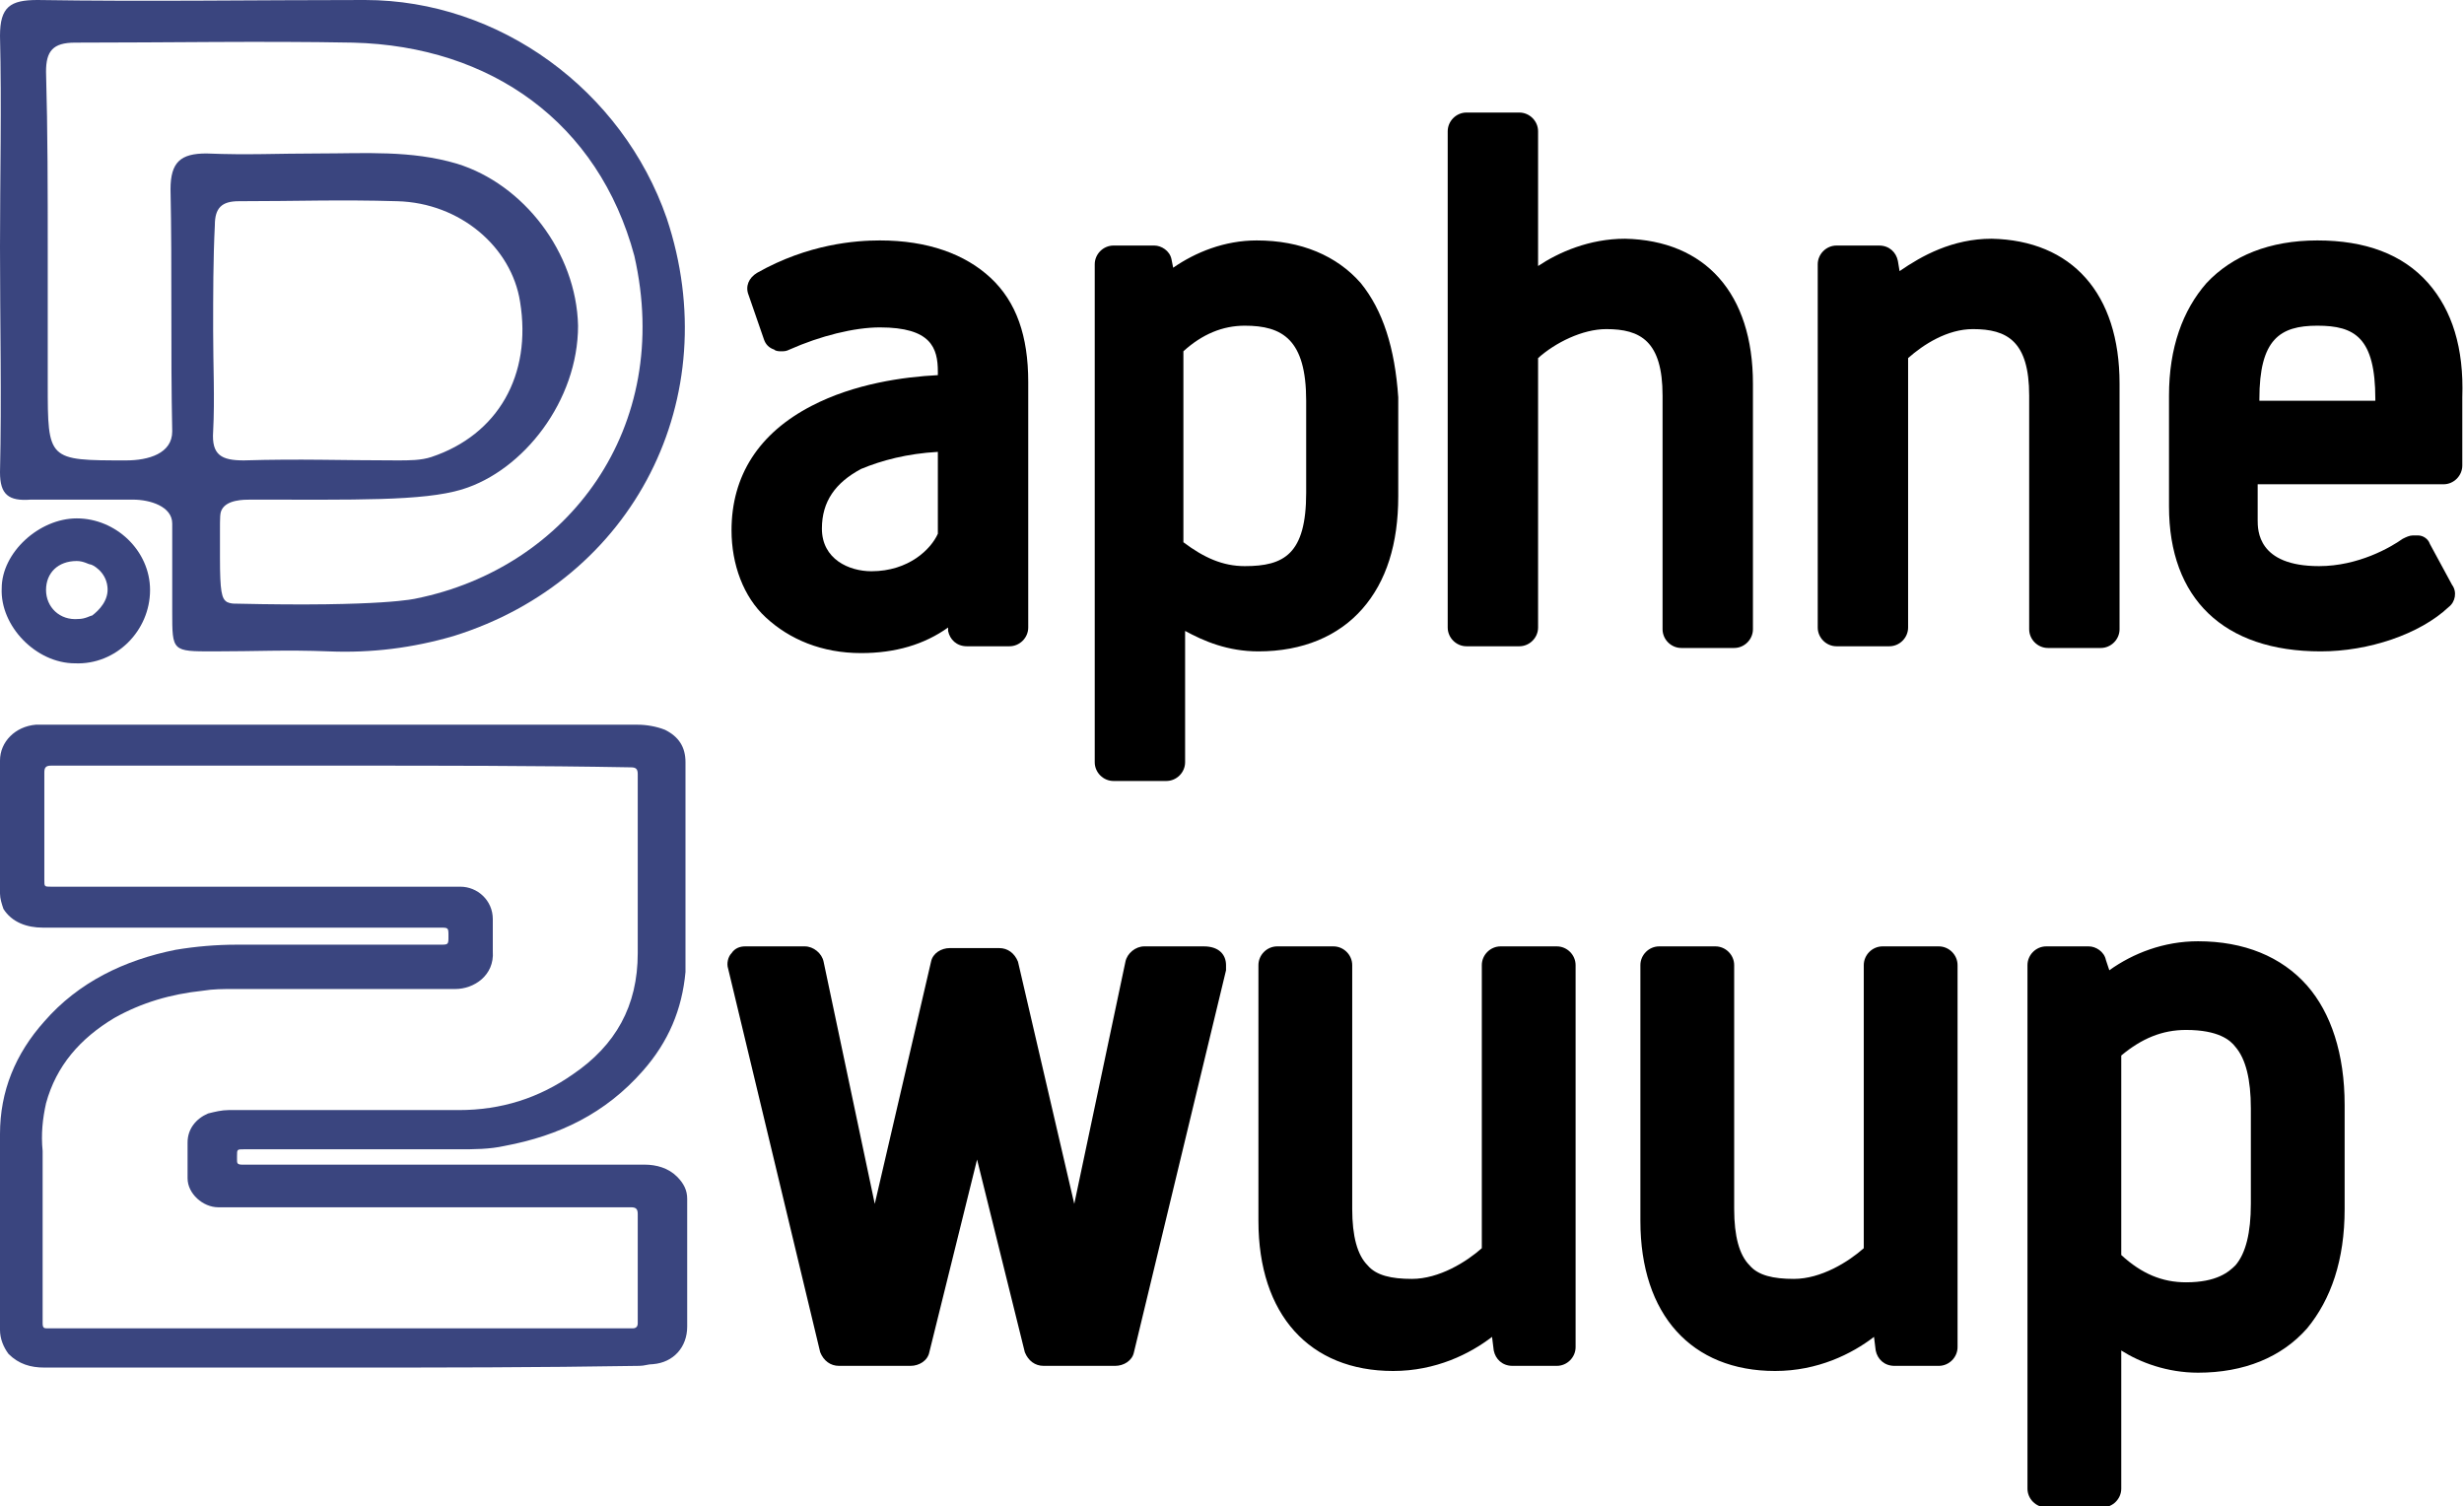
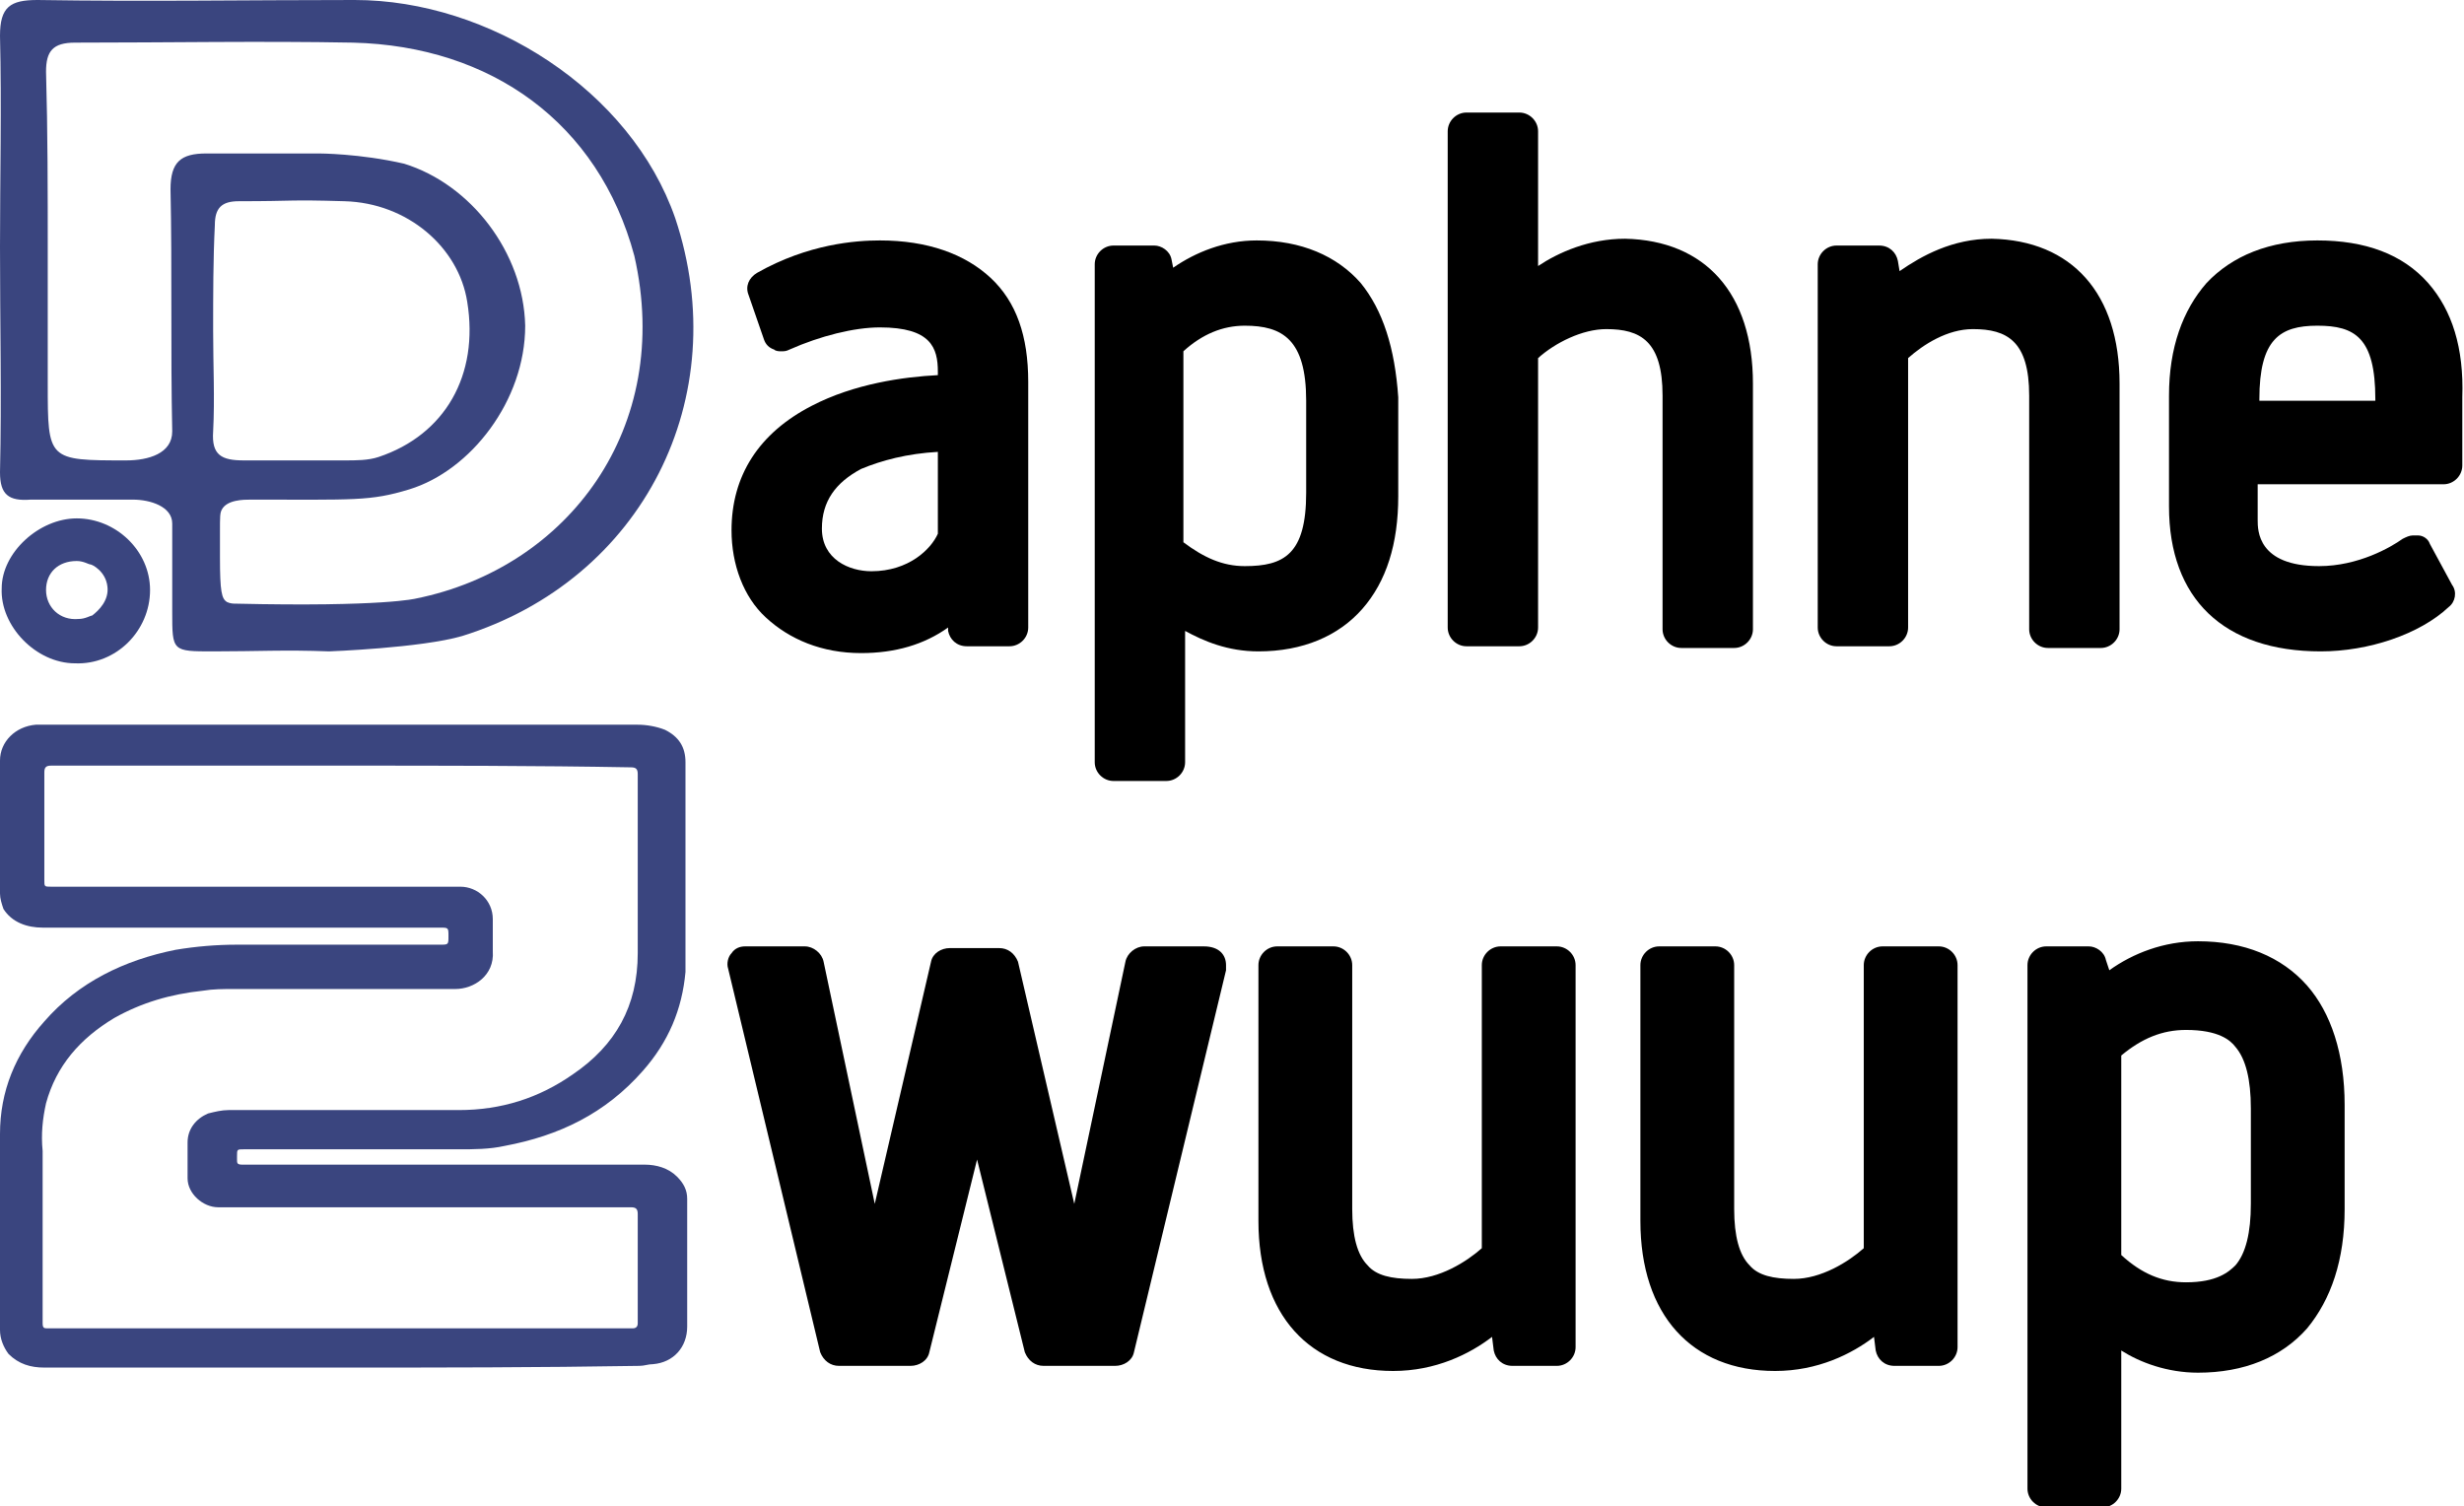
- <svg xmlns="http://www.w3.org/2000/svg" version="1.1" id="Layer_1" x="0px" y="0px" viewBox="0 0 144.5 88.3" style="enable-background:new 0 0 144.5 88.3;" xml:space="preserve">
-   <style type="text/css">
- 	.st0{fill:#3A457F;}
- </style>
-   <path class="st0" d="M0,14.5c0-4.1,0.1-8.3,0-12.4C0,0.4,0.6,0,2.2,0C8.6,0.1,15,0,21.4,0c7.9,0,15.1,5.3,17.7,12.8  c3.5,10.5-1.9,21.2-12.5,24.5c-2.4,0.7-4.8,1-7.3,0.9c-2.6-0.1-4.2,0-6.8,0c-2.4,0-2.4,0-2.4-2.3c0-1.7,0-3.5,0-5.2  c0-1-1.3-1.4-2.3-1.4c-2,0-4,0-6,0C0.5,29.4,0,29,0,27.7C0.1,23.3,0,18.9,0,14.5z M2.8,14.8c0,2.6,0,5.2,0,7.7c0,4.5,0,4.5,4.6,4.5  c1.3,0,2.7-0.4,2.7-1.7c-0.1-4.7,0-9.5-0.1-14.2c0-1.6,0.6-2.1,2.1-2.1c2.5,0.1,4.1,0,6.6,0c2.7,0,5.4-0.2,8.1,0.6  c3.9,1.2,7,5.2,7.1,9.5c0,4.4-3.2,8.5-6.8,9.6c-2.3,0.7-6.3,0.6-12.4,0.6c-0.4,0-1.4,0-1.7,0.6c-0.1,0.2-0.1,0.4-0.1,1.3  c0,1.5,0,1,0,1.5c0,2,0.1,2.4,0.4,2.6c0.2,0.1,0.4,0.1,0.5,0.1c8.7,0.2,10.6-0.3,10.6-0.3c8.9-1.8,15.1-10,12.8-20.1  C35.1,7.2,28.8,2.7,20.7,2.5c-5.4-0.1-10.9,0-16.3,0c-1.3,0-1.7,0.5-1.7,1.7C2.8,7.7,2.8,11.3,2.8,14.8z M12.5,19.4c0,2,0.1,4,0,5.9  c-0.1,1.4,0.5,1.7,1.8,1.7c3.3-0.1,5.7,0,9,0c0.7,0,1.4,0,2-0.2c3.9-1.3,5.9-4.8,5.2-9.1c-0.5-3.2-3.5-5.8-7.2-5.9  c-3.4-0.1-5.9,0-9.3,0c-1,0-1.4,0.4-1.4,1.4C12.5,15.2,12.5,17.3,12.5,19.4z" />
-   <path class="st0" d="M4.5,30.4c2.3,0,4.3,1.9,4.3,4.2c0,2.4-2,4.4-4.4,4.3c-2.3,0-4.4-2.2-4.3-4.4C0.1,32.4,2.3,30.4,4.5,30.4z   M6.3,34.4c-0.1-0.9-0.9-1.3-1-1.3c-0.1,0-0.4-0.2-0.8-0.2c-1.1,0-1.8,0.7-1.8,1.7c0,1,0.8,1.8,1.9,1.7c0.4,0,0.7-0.2,0.8-0.2  C5.8,35.8,6.4,35.2,6.3,34.4z" />
-   <path class="st0" d="M20,80.2c-5.8,0-11.6,0-17.4,0c-0.8,0-1.5-0.2-2.1-0.8C0.2,79,0,78.5,0,78c0-1.8,0-3.6,0-5.4c0-2,0-4,0-6.1  c0-2.5,0.9-4.7,2.6-6.6c2-2.3,4.7-3.6,7.7-4.2c1.2-0.2,2.4-0.3,3.6-0.3c3.9,0,7.8,0,11.7,0c0.1,0,0.1,0,0.2,0c0.5,0,0.5,0,0.5-0.5  c0-0.5,0-0.5-0.5-0.5c-0.8,0-1.6,0-2.4,0c-7,0-13.9,0-20.9,0c-0.9,0-1.8-0.3-2.3-1.1C0.1,53,0,52.7,0,52.4c0-2.6,0-5.2,0-7.8  c0-1.1,0.9-2,2.1-2.1c0.3,0,0.6,0,0.8,0c11.5,0,23,0,34.5,0c0.5,0,1.1,0.1,1.6,0.3c0.8,0.4,1.2,1,1.2,1.9c0,3.2,0,6.4,0,9.6  c0,0.9,0,1.8,0,2.7c-0.2,2.2-1,4.1-2.5,5.8c-2.2,2.5-4.9,3.8-8.1,4.4c-0.9,0.2-1.8,0.2-2.7,0.2c-4.2,0-8.4,0-12.6,0  c-0.4,0-0.4,0-0.4,0.4c0,0.1,0,0.1,0,0.2c0,0.2,0,0.3,0.3,0.3c7.9,0,15.7,0,23.6,0c0.7,0,1.4,0.2,1.9,0.7c0.4,0.4,0.6,0.8,0.6,1.3  c0,2.5,0,5,0,7.5c0,1.2-0.8,2.1-2,2.2c-0.3,0-0.5,0.1-0.8,0.1C31.5,80.2,25.8,80.2,20,80.2z M20.1,44.9c-5.7,0-11.4,0-17.1,0  c-0.3,0-0.4,0.1-0.4,0.4c0,2.1,0,4.2,0,6.3c0,0.4,0,0.4,0.4,0.4c7.7,0,15.5,0,23.2,0c0.3,0,0.6,0,0.8,0c1,0,1.9,0.8,1.9,1.9  c0,0.6,0,1.2,0,1.9c0.1,1.4-1.1,2.2-2.2,2.2c-4.3,0-8.6,0-13,0c-0.6,0-1.2,0-1.8,0.1c-1.9,0.2-3.6,0.7-5.2,1.6c-2,1.2-3.4,2.8-4,5  c-0.2,0.9-0.3,1.8-0.2,2.8c0,3.4,0,6.7,0,10.1c0,0.3,0.1,0.3,0.3,0.3c11.4,0,22.9,0,34.3,0c0.2,0,0.3-0.1,0.3-0.3c0-2.1,0-4.3,0-6.4  c0-0.3-0.1-0.4-0.4-0.4c-8,0-15.9,0-23.9,0c-0.1,0-0.2,0-0.3,0c-0.9,0-1.8-0.8-1.8-1.7c0-0.7,0-1.4,0-2.1c0-0.8,0.5-1.4,1.2-1.7  c0.4-0.1,0.8-0.2,1.2-0.2c4.5,0,9,0,13.5,0c2.5,0,4.7-0.7,6.7-2.1c2.5-1.7,3.8-4,3.8-7.1c0-3.5,0-7,0-10.5c0-0.3-0.1-0.4-0.4-0.4  C31.5,44.9,25.8,44.9,20.1,44.9z" />
-   <path d="M58.1,16.3c-1.5-1.4-3.7-2.2-6.5-2.2c-1.4,0-4.2,0.2-7.2,1.9c-0.5,0.3-0.7,0.8-0.5,1.3l0.9,2.6c0.1,0.3,0.3,0.5,0.6,0.6  c0.1,0.1,0.3,0.1,0.4,0.1c0.2,0,0.3,0,0.5-0.1c1.8-0.8,3.8-1.3,5.3-1.3c3,0,3.4,1.2,3.4,2.6v0.2c-2,0.1-4.9,0.5-7.4,1.8  c-3.1,1.6-4.7,4.1-4.7,7.3c0,2,0.7,3.9,2,5.1c1.4,1.3,3.3,2.1,5.6,2.1c2,0,3.7-0.5,5.1-1.5l0,0.2c0.1,0.5,0.5,0.9,1.1,0.9h2.5  c0.6,0,1.1-0.5,1.1-1.1V22.4C60.3,19.7,59.6,17.7,58.1,16.3z M51.1,33.5c-1.3,0-2.9-0.7-2.9-2.5c0-1.6,0.8-2.7,2.3-3.5  c1.2-0.5,2.7-0.9,4.5-1v4.8C54.6,32.2,53.3,33.5,51.1,33.5z" />
-   <path d="M79.8,16.6c-1.4-1.6-3.5-2.5-6.1-2.5c-1.9,0-3.6,0.7-4.9,1.6l-0.1-0.5c-0.1-0.5-0.6-0.8-1-0.8h-2.4c-0.6,0-1.1,0.5-1.1,1.1  v29.2c0,0.6,0.5,1.1,1.1,1.1h3.1c0.6,0,1.1-0.5,1.1-1.1V37c1.1,0.6,2.5,1.2,4.3,1.2c2.6,0,4.7-0.9,6.1-2.5c1.4-1.6,2.1-3.8,2.1-6.6  v-5.8C81.8,20.4,81.1,18.2,79.8,16.6z M76.6,23.5v5.4c0,3.6-1.3,4.3-3.6,4.3c-1.3,0-2.4-0.5-3.6-1.4V20.6c1.1-1,2.3-1.5,3.6-1.5  C75.2,19.1,76.6,19.9,76.6,23.5z" />
+ <svg xmlns="http://www.w3.org/2000/svg" version="1.1" id="Layer_1" x="0px" y="0px" viewBox="0 0 144.5 88.3" enable-background="new 0 0 144.5 88.3" xml:space="preserve">
+   <path fill="#3A457F" d="M0,14.5c0-4.1,0.1-8.3,0-12.4C0,0.4,0.6,0,2.2,0c6.4,0.1,12.2,0,18.6,0C28.7,0,37,5.3,39.6,12.8  c3.5,10.5-1.9,21.2-12.5,24.5c-2.4,0.7-7.8,0.9-7.8,0.9c-2.6-0.1-4.2,0-6.8,0c-2.4,0-2.4,0-2.4-2.3c0-1.7,0-3.5,0-5.2  c0-1-1.3-1.4-2.3-1.4c-2,0-4,0-6,0C0.5,29.4,0,29,0,27.7C0.1,23.3,0,18.9,0,14.5z M2.8,14.8c0,2.6,0,5.2,0,7.7c0,4.5,0,4.5,4.6,4.5  c1.3,0,2.7-0.4,2.7-1.7c-0.1-4.7,0-9.5-0.1-14.2C10,9.5,10.6,9,12.1,9c0,0,4.1,0,6.6,0c0,0,2.4,0,5,0.6c3.9,1.2,7,5.2,7.1,9.5  c0,4.4-3.2,8.5-6.8,9.6c-2.3,0.7-3.2,0.6-9.3,0.6c-0.4,0-1.4,0-1.7,0.6c-0.1,0.2-0.1,0.4-0.1,1.3c0,1.5,0,1,0,1.5  c0,2,0.1,2.4,0.4,2.6c0.2,0.1,0.4,0.1,0.5,0.1c8.7,0.2,10.6-0.3,10.6-0.3c8.9-1.8,15.1-10,12.8-20.1C35.1,7.2,28.8,2.7,20.7,2.5  c-5.4-0.1-10.9,0-16.3,0C3.1,2.5,2.7,3,2.7,4.2C2.8,7.7,2.8,11.3,2.8,14.8z M12.5,19.4c0,2,0.1,4,0,5.9C12.4,26.7,13,27,14.3,27  c0,0,2.6,0,5.9,0c0.7,0,1.4,0,2-0.2c3.9-1.3,5.9-4.8,5.2-9.1c-0.5-3.2-3.5-5.8-7.2-5.9c-3.4-0.1-2.8,0-6.2,0c-1,0-1.4,0.4-1.4,1.4  C12.5,15.2,12.5,17.3,12.5,19.4z" />
+   <path fill="#3A457F" d="M4.5,30.4c2.3,0,4.3,1.9,4.3,4.2c0,2.4-2,4.4-4.4,4.3c-2.3,0-4.4-2.2-4.3-4.4C0.1,32.4,2.3,30.4,4.5,30.4z   M6.3,34.4c-0.1-0.9-0.9-1.3-1-1.3s-0.4-0.2-0.8-0.2c-1.1,0-1.8,0.7-1.8,1.7s0.8,1.8,1.9,1.7c0.4,0,0.7-0.2,0.8-0.2  C5.8,35.8,6.4,35.2,6.3,34.4z" />
+   <path fill="#3A457F" d="M20,80.2c-5.8,0-11.6,0-17.4,0c-0.8,0-1.5-0.2-2.1-0.8C0.2,79,0,78.5,0,78c0-1.8,0-3.6,0-5.4c0-2,0-4,0-6.1  c0-2.5,0.9-4.7,2.6-6.6c2-2.3,4.7-3.6,7.7-4.2c1.2-0.2,2.4-0.3,3.6-0.3c3.9,0,7.8,0,11.7,0c0.1,0,0.1,0,0.2,0c0.5,0,0.5,0,0.5-0.5  s0-0.5-0.5-0.5c-0.8,0-1.6,0-2.4,0c-7,0-13.9,0-20.9,0c-0.9,0-1.8-0.3-2.3-1.1C0.1,53,0,52.7,0,52.4c0-2.6,0-5.2,0-7.8  c0-1.1,0.9-2,2.1-2.1c0.3,0,0.6,0,0.8,0c11.5,0,23,0,34.5,0c0.5,0,1.1,0.1,1.6,0.3c0.8,0.4,1.2,1,1.2,1.9c0,3.2,0,6.4,0,9.6  c0,0.9,0,1.8,0,2.7c-0.2,2.2-1,4.1-2.5,5.8c-2.2,2.5-4.9,3.8-8.1,4.4c-0.9,0.2-1.8,0.2-2.7,0.2c-4.2,0-8.4,0-12.6,0  c-0.4,0-0.4,0-0.4,0.4c0,0.1,0,0.1,0,0.2c0,0.2,0,0.3,0.3,0.3c7.9,0,15.7,0,23.6,0c0.7,0,1.4,0.2,1.9,0.7c0.4,0.4,0.6,0.8,0.6,1.3  c0,2.5,0,5,0,7.5c0,1.2-0.8,2.1-2,2.2c-0.3,0-0.5,0.1-0.8,0.1C31.5,80.2,25.8,80.2,20,80.2z M20.1,44.9c-5.7,0-11.4,0-17.1,0  c-0.3,0-0.4,0.1-0.4,0.4c0,2.1,0,4.2,0,6.3C2.6,52,2.6,52,3,52c7.7,0,15.5,0,23.2,0c0.3,0,0.6,0,0.8,0c1,0,1.9,0.8,1.9,1.9  c0,0.6,0,1.2,0,1.9c0.1,1.4-1.1,2.2-2.2,2.2c-4.3,0-8.6,0-13,0c-0.6,0-1.2,0-1.8,0.1c-1.9,0.2-3.6,0.7-5.2,1.6c-2,1.2-3.4,2.8-4,5  c-0.2,0.9-0.3,1.8-0.2,2.8c0,3.4,0,6.7,0,10.1c0,0.3,0.1,0.3,0.3,0.3c11.4,0,22.9,0,34.3,0c0.2,0,0.3-0.1,0.3-0.3c0-2.1,0-4.3,0-6.4  c0-0.3-0.1-0.4-0.4-0.4c-8,0-15.9,0-23.9,0c-0.1,0-0.2,0-0.3,0c-0.9,0-1.8-0.8-1.8-1.7c0-0.7,0-1.4,0-2.1c0-0.8,0.5-1.4,1.2-1.7  c0.4-0.1,0.8-0.2,1.2-0.2c4.5,0,9,0,13.5,0c2.5,0,4.7-0.7,6.7-2.1c2.5-1.7,3.8-4,3.8-7.1c0-3.5,0-7,0-10.5c0-0.3-0.1-0.4-0.4-0.4  C31.5,44.9,25.8,44.9,20.1,44.9z" />
+   <path d="M58.1,16.3c-1.5-1.4-3.7-2.2-6.5-2.2c-1.4,0-4.2,0.2-7.2,1.9c-0.5,0.3-0.7,0.8-0.5,1.3l0.9,2.6c0.1,0.3,0.3,0.5,0.6,0.6  c0.1,0.1,0.3,0.1,0.4,0.1c0.2,0,0.3,0,0.5-0.1c1.8-0.8,3.8-1.3,5.3-1.3c3,0,3.4,1.2,3.4,2.6V22c-2,0.1-4.9,0.5-7.4,1.8  c-3.1,1.6-4.7,4.1-4.7,7.3c0,2,0.7,3.9,2,5.1c1.4,1.3,3.3,2.1,5.6,2.1c2,0,3.7-0.5,5.1-1.5V37c0.1,0.5,0.5,0.9,1.1,0.9h2.5  c0.6,0,1.1-0.5,1.1-1.1V22.4C60.3,19.7,59.6,17.7,58.1,16.3z M51.1,33.5c-1.3,0-2.9-0.7-2.9-2.5c0-1.6,0.8-2.7,2.3-3.5  c1.2-0.5,2.7-0.9,4.5-1v4.8C54.6,32.2,53.3,33.5,51.1,33.5z" />
+   <path d="M79.8,16.6c-1.4-1.6-3.5-2.5-6.1-2.5c-1.9,0-3.6,0.7-4.9,1.6l-0.1-0.5c-0.1-0.5-0.6-0.8-1-0.8h-2.4c-0.6,0-1.1,0.5-1.1,1.1  v29.2c0,0.6,0.5,1.1,1.1,1.1h3.1c0.6,0,1.1-0.5,1.1-1.1V37c1.1,0.6,2.5,1.2,4.3,1.2c2.6,0,4.7-0.9,6.1-2.5s2.1-3.8,2.1-6.6v-5.8  C81.8,20.4,81.1,18.2,79.8,16.6z M76.6,23.5v5.4c0,3.6-1.3,4.3-3.6,4.3c-1.3,0-2.4-0.5-3.6-1.4V20.6c1.1-1,2.3-1.5,3.6-1.5  C75.2,19.1,76.6,19.9,76.6,23.5z" />
  <path d="M102.8,22.5v14.4c0,0.6-0.5,1.1-1.1,1.1h-3.1c-0.6,0-1.1-0.5-1.1-1.1V23.2c0-3.2-1.3-3.9-3.3-3.9c-1.4,0-3,0.8-4,1.7v15.8  c0,0.6-0.5,1.1-1.1,1.1H86c-0.6,0-1.1-0.5-1.1-1.1V7.7c0-0.6,0.5-1.1,1.1-1.1h3.1c0.6,0,1.1,0.5,1.1,1.1v7.9c1.2-0.8,3-1.6,5.1-1.6  C100,14.1,102.8,17.2,102.8,22.5z" />
  <path d="M124.3,22.5v14.4c0,0.6-0.5,1.1-1.1,1.1h-3.1c-0.6,0-1.1-0.5-1.1-1.1V23.2c0-3.2-1.3-3.9-3.3-3.9c-1.5,0-2.9,0.9-3.8,1.7  v15.8c0,0.6-0.5,1.1-1.1,1.1h-3.1c-0.6,0-1.1-0.5-1.1-1.1V15.5c0-0.6,0.5-1.1,1.1-1.1h2.5c0.6,0,1,0.4,1.1,0.9l0.1,0.6  c1.3-0.9,3.1-1.9,5.4-1.9C121.5,14.1,124.3,17.2,124.3,22.5z" />
-   <path d="M142.4,16.6c-1.5-1.7-3.7-2.5-6.5-2.5c-2.8,0-5,0.9-6.5,2.5c-1.4,1.6-2.2,3.8-2.2,6.6v6.5c0,5.4,3.2,8.5,8.9,8.5  c2.8,0,5.8-1,7.5-2.6c0.4-0.3,0.5-0.9,0.2-1.3l-1.3-2.4c-0.1-0.3-0.4-0.5-0.7-0.5c-0.1,0-0.2,0-0.3,0c-0.2,0-0.4,0.1-0.6,0.2  c-0.7,0.5-2.6,1.6-4.9,1.6c-3.6,0-3.6-2.1-3.6-2.7v-2.1h10.9c0.6,0,1.1-0.5,1.1-1.1v-4C144.5,20.4,143.8,18.2,142.4,16.6z   M135.9,19.1c2.2,0,3.4,0.7,3.4,4.3v0.1h-6.8v-0.1C132.5,19.9,133.7,19.1,135.9,19.1z" />
+   <path d="M142.4,16.6c-1.5-1.7-3.7-2.5-6.5-2.5s-5,0.9-6.5,2.5c-1.4,1.6-2.2,3.8-2.2,6.6v6.5c0,5.4,3.2,8.5,8.9,8.5  c2.8,0,5.8-1,7.5-2.6c0.4-0.3,0.5-0.9,0.2-1.3l-1.3-2.4c-0.1-0.3-0.4-0.5-0.7-0.5c-0.1,0-0.2,0-0.3,0c-0.2,0-0.4,0.1-0.6,0.2  c-0.7,0.5-2.6,1.6-4.9,1.6c-3.6,0-3.6-2.1-3.6-2.7v-2.1h10.9c0.6,0,1.1-0.5,1.1-1.1v-4C144.5,20.4,143.8,18.2,142.4,16.6z   M135.9,19.1c2.2,0,3.4,0.7,3.4,4.3v0.1h-6.8v-0.1C132.5,19.9,133.7,19.1,135.9,19.1z" />
  <path d="M70.9,56.6L70.9,56.6" />
-   <path d="M71.9,56.6c0,0.1,0,0.2,0,0.3l-5.4,22.4c-0.1,0.5-0.6,0.8-1.1,0.8h-4.2c-0.5,0-0.9-0.3-1.1-0.8l-2.8-11.3l-2.8,11.3  c-0.1,0.5-0.6,0.8-1.1,0.8h-4.2c-0.5,0-0.9-0.3-1.1-0.8l-5.4-22.5c-0.1-0.3,0-0.7,0.2-0.9c0.2-0.3,0.5-0.4,0.8-0.4h3.5  c0.5,0,1,0.4,1.1,0.9l3,14.2l3.3-14.2c0.1-0.5,0.6-0.8,1.1-0.8h2.9c0.5,0,0.9,0.3,1.1,0.8l3.3,14.2l3-14.2c0.1-0.5,0.6-0.9,1.1-0.9  h3.5C71.5,55.5,71.9,56,71.9,56.6z" />
-   <path d="M92.4,56.6V79c0,0.6-0.5,1.1-1.1,1.1h-2.6c-0.6,0-1-0.4-1.1-0.9l-0.1-0.8c-1.3,1-3.3,2-5.8,2c-4.9,0-7.9-3.3-7.9-8.8V56.6  c0-0.6,0.5-1.1,1.1-1.1h3.3c0.6,0,1.1,0.5,1.1,1.1v14.3c0,1.6,0.3,2.7,0.9,3.3c0.5,0.6,1.4,0.8,2.6,0.8c1.6,0,3.2-1,4.1-1.8V56.6  c0-0.6,0.5-1.1,1.1-1.1h3.3C91.9,55.5,92.4,56,92.4,56.6z" />
-   <path d="M114.8,56.6V79c0,0.6-0.5,1.1-1.1,1.1h-2.6c-0.6,0-1-0.4-1.1-0.9l-0.1-0.8c-1.3,1-3.3,2-5.8,2c-4.9,0-7.9-3.3-7.9-8.8V56.6  c0-0.6,0.5-1.1,1.1-1.1h3.3c0.6,0,1.1,0.5,1.1,1.1v14.3c0,1.6,0.3,2.7,0.9,3.3c0.5,0.6,1.4,0.8,2.6,0.8c1.6,0,3.2-1,4.1-1.8V56.6  c0-0.6,0.5-1.1,1.1-1.1h3.3C114.3,55.5,114.8,56,114.8,56.6z" />
+   <path d="M71.9,56.6c0,0.1,0,0.2,0,0.3l-5.4,22.4c-0.1,0.5-0.6,0.8-1.1,0.8h-4.2c-0.5,0-0.9-0.3-1.1-0.8L57.3,68l-2.8,11.3  c-0.1,0.5-0.6,0.8-1.1,0.8h-4.2c-0.5,0-0.9-0.3-1.1-0.8l-5.4-22.5c-0.1-0.3,0-0.7,0.2-0.9c0.2-0.3,0.5-0.4,0.8-0.4h3.5  c0.5,0,1,0.4,1.1,0.9l3,14.2l3.3-14.2c0.1-0.5,0.6-0.8,1.1-0.8h2.9c0.5,0,0.9,0.3,1.1,0.8L63,70.6l3-14.2c0.1-0.5,0.6-0.9,1.1-0.9  h3.5C71.5,55.5,71.9,56,71.9,56.6z" />
+   <path d="M92.4,56.6V79c0,0.6-0.5,1.1-1.1,1.1h-2.6c-0.6,0-1-0.4-1.1-0.9l-0.1-0.8c-1.3,1-3.3,2-5.8,2c-4.9,0-7.9-3.3-7.9-8.8v-15  c0-0.6,0.5-1.1,1.1-1.1h3.3c0.6,0,1.1,0.5,1.1,1.1v14.3c0,1.6,0.3,2.7,0.9,3.3c0.5,0.6,1.4,0.8,2.6,0.8c1.6,0,3.2-1,4.1-1.8V56.6  c0-0.6,0.5-1.1,1.1-1.1h3.3C91.9,55.5,92.4,56,92.4,56.6z" />
+   <path d="M114.8,56.6V79c0,0.6-0.5,1.1-1.1,1.1h-2.6c-0.6,0-1-0.4-1.1-0.9l-0.1-0.8c-1.3,1-3.3,2-5.8,2c-4.9,0-7.9-3.3-7.9-8.8v-15  c0-0.6,0.5-1.1,1.1-1.1h3.3c0.6,0,1.1,0.5,1.1,1.1v14.3c0,1.6,0.3,2.7,0.9,3.3c0.5,0.6,1.4,0.8,2.6,0.8c1.6,0,3.2-1,4.1-1.8V56.6  c0-0.6,0.5-1.1,1.1-1.1h3.3C114.3,55.5,114.8,56,114.8,56.6z" />
  <path d="M135.3,57.8c-1.5-1.7-3.7-2.6-6.4-2.6c-2,0-3.8,0.7-5.2,1.7l-0.2-0.6c-0.1-0.5-0.6-0.8-1-0.8H120c-0.6,0-1.1,0.5-1.1,1.1  v30.7c0,0.6,0.5,1.1,1.1,1.1h3.3c0.6,0,1.1-0.5,1.1-1.1v-8.1c1.1,0.7,2.7,1.3,4.5,1.3c2.7,0,4.9-0.9,6.4-2.6c1.4-1.7,2.2-4,2.2-7  v-6.1C137.5,61.8,136.7,59.4,135.3,57.8z M132,65v5.6c0,1.7-0.3,2.9-0.9,3.6c-0.4,0.4-1.1,1-2.9,1c-1.4,0-2.6-0.5-3.8-1.6V61.9  c1.2-1,2.4-1.5,3.8-1.5c1.9,0,2.6,0.6,2.9,1C131.7,62.1,132,63.3,132,65z" />
</svg>
